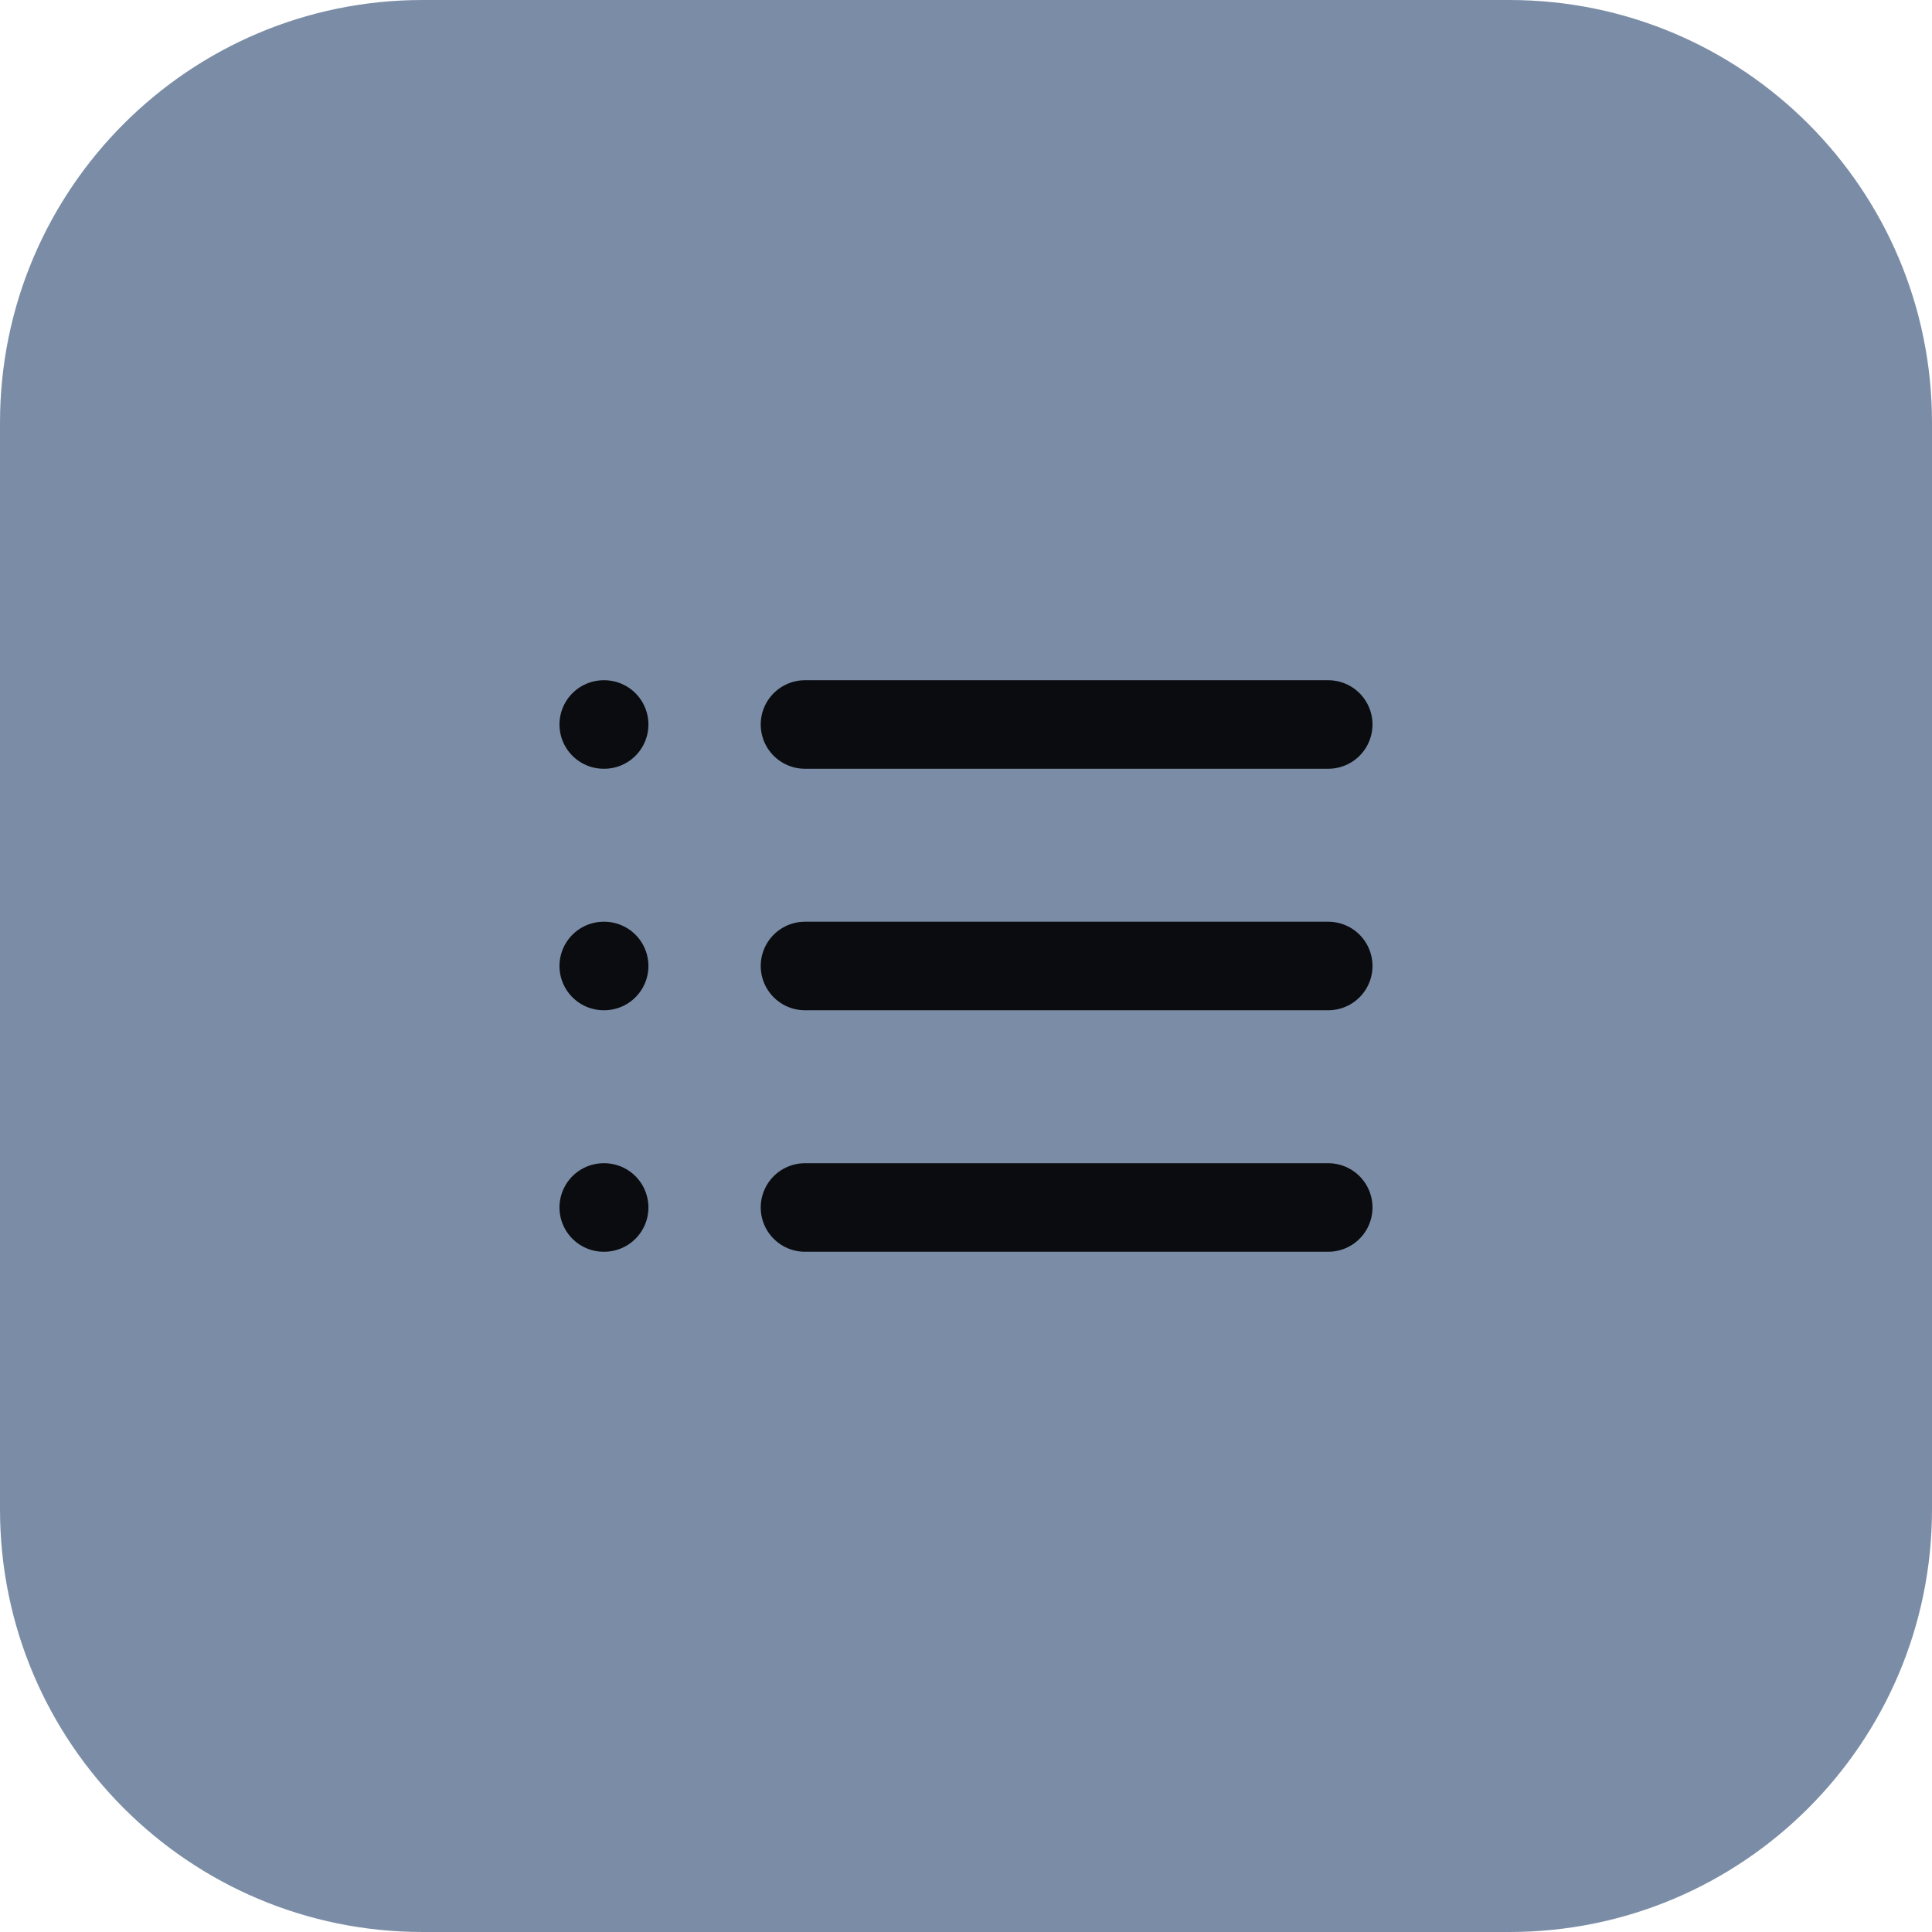
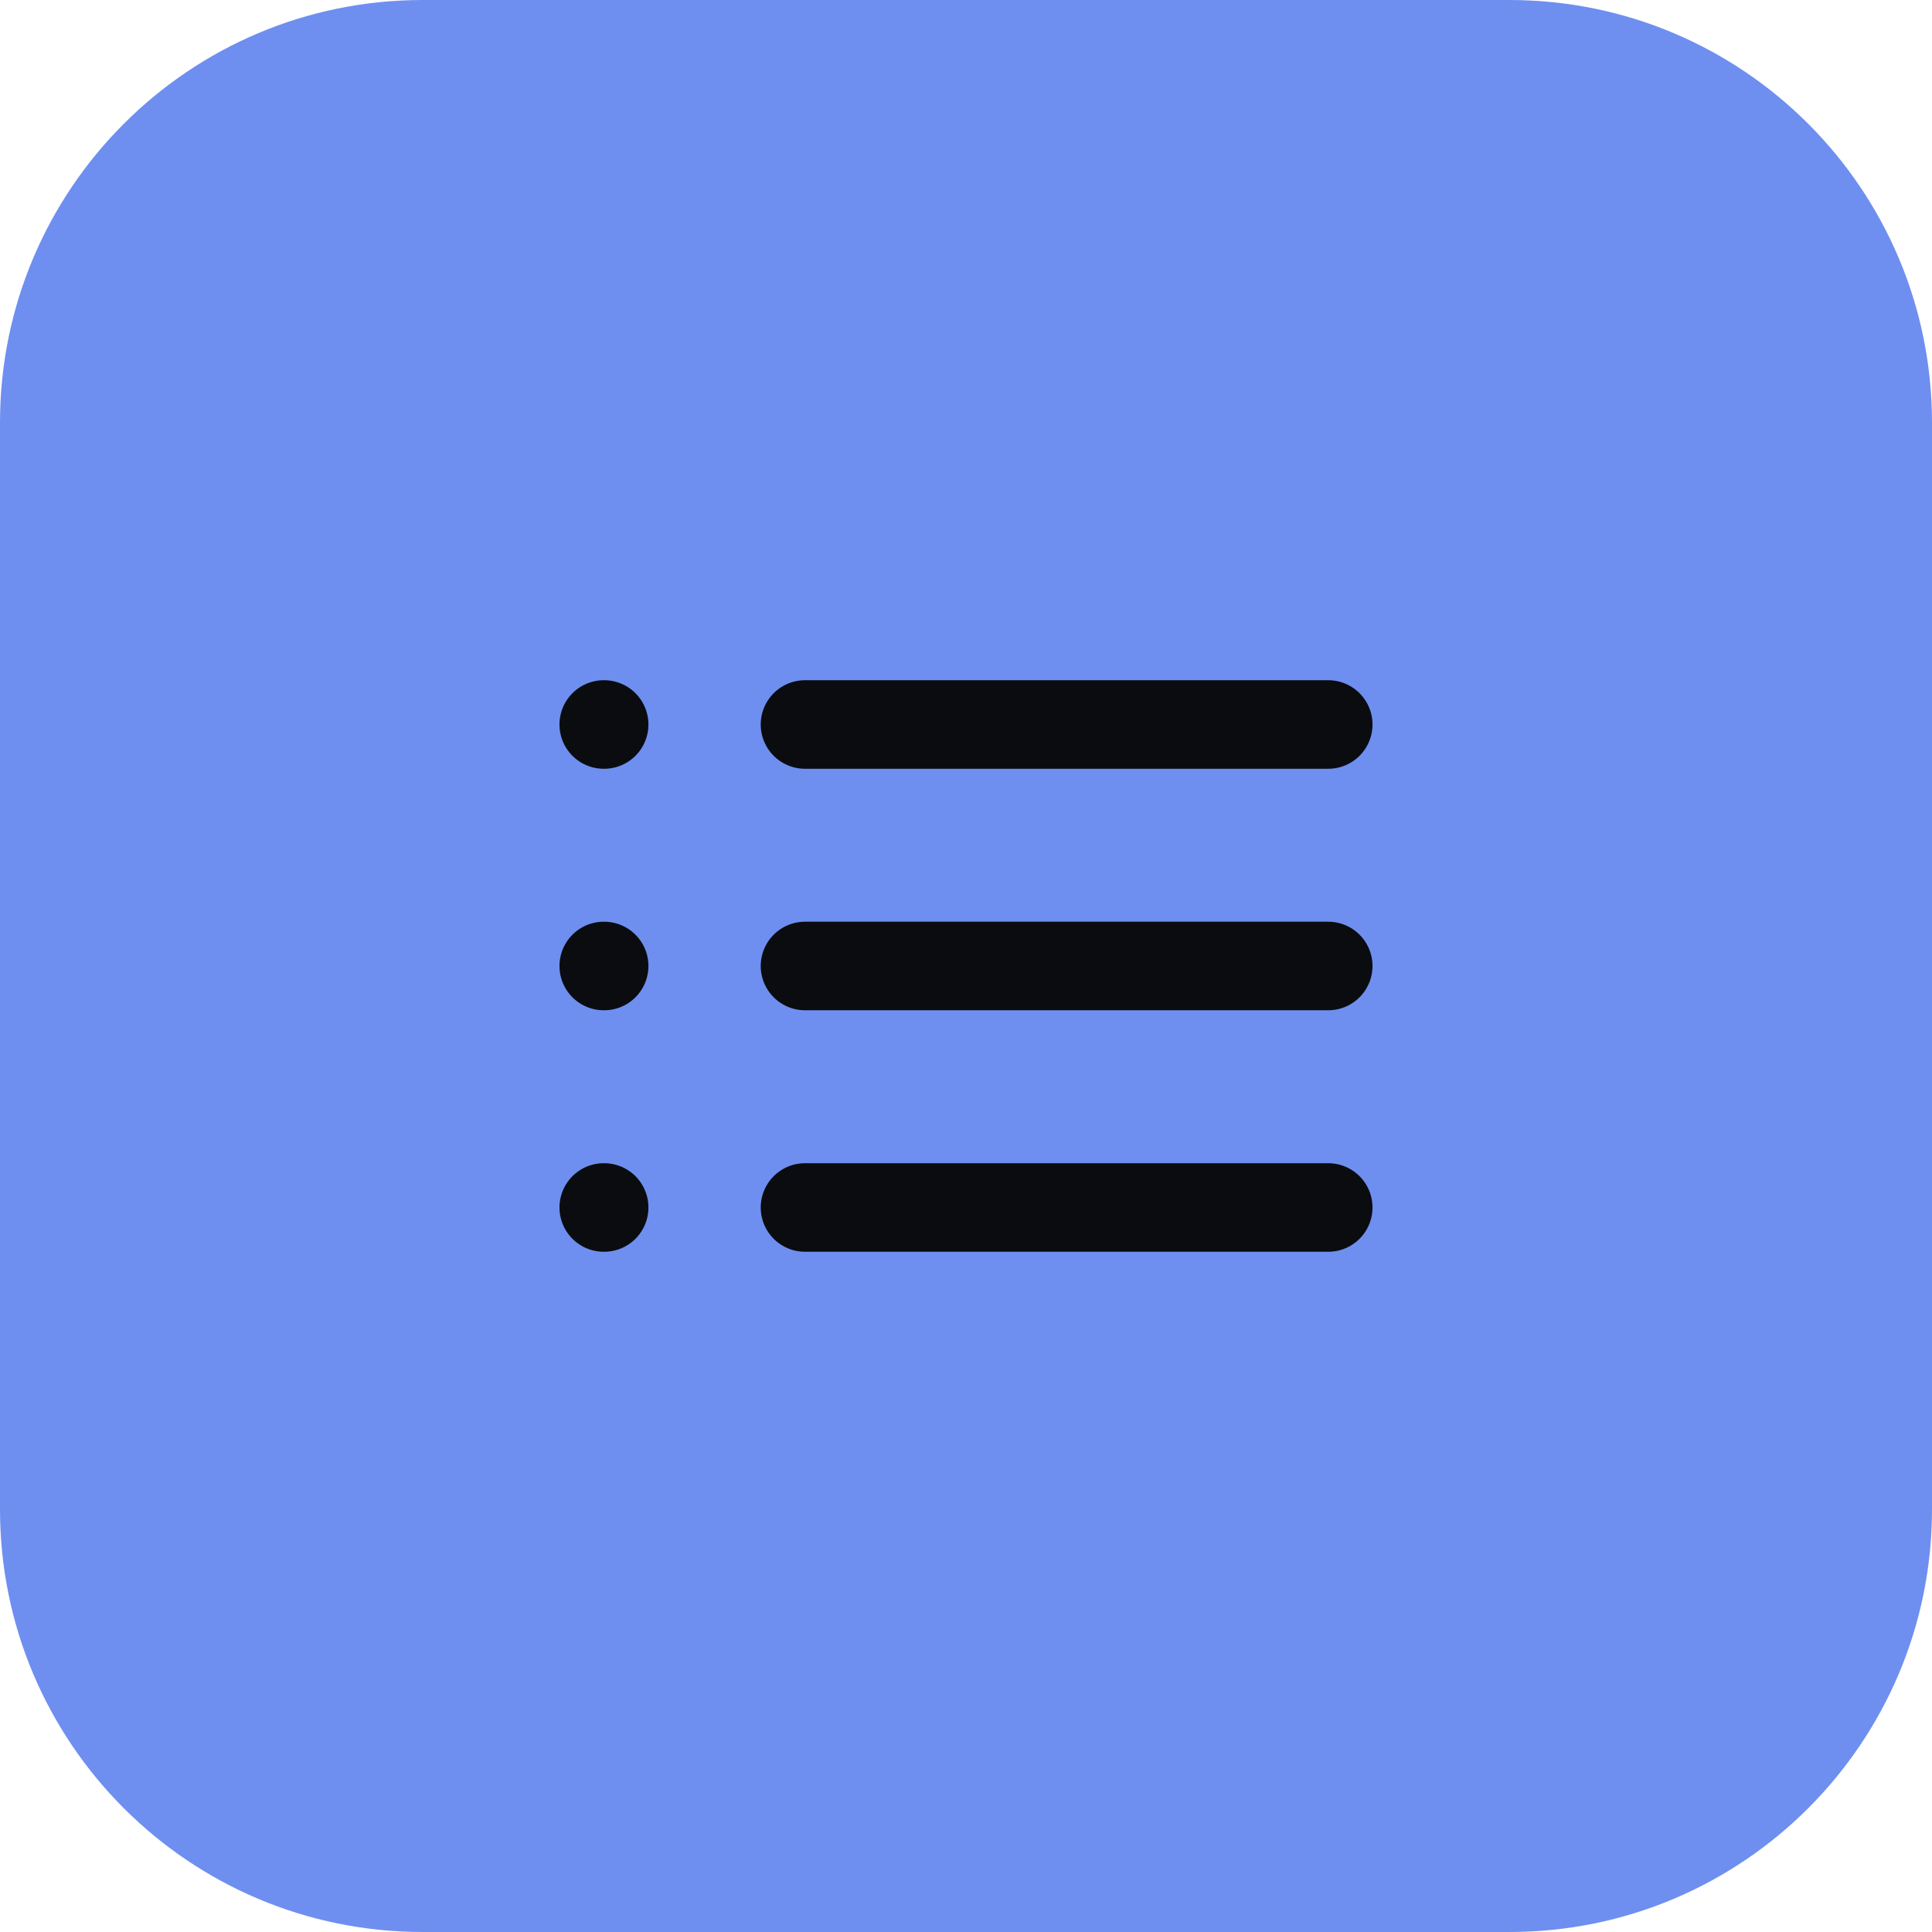
<svg xmlns="http://www.w3.org/2000/svg" viewBox="0 0 64 64">
-   <rect width="64" height="64" rx="14" fill="#7b8da6" />
+   <rect width="64" height="64" rx="14" fill="#6e8ff0" />
  <g transform="translate(16 16) scale(1.3333)" fill="none" stroke="#0a0c10" stroke-width="2.2" stroke-linecap="round" stroke-linejoin="round">
    <path d="M8 6h13M8 12h13M8 18h13M3 6h.01M3 12h.01M3 18h.01" />
  </g>
</svg>
